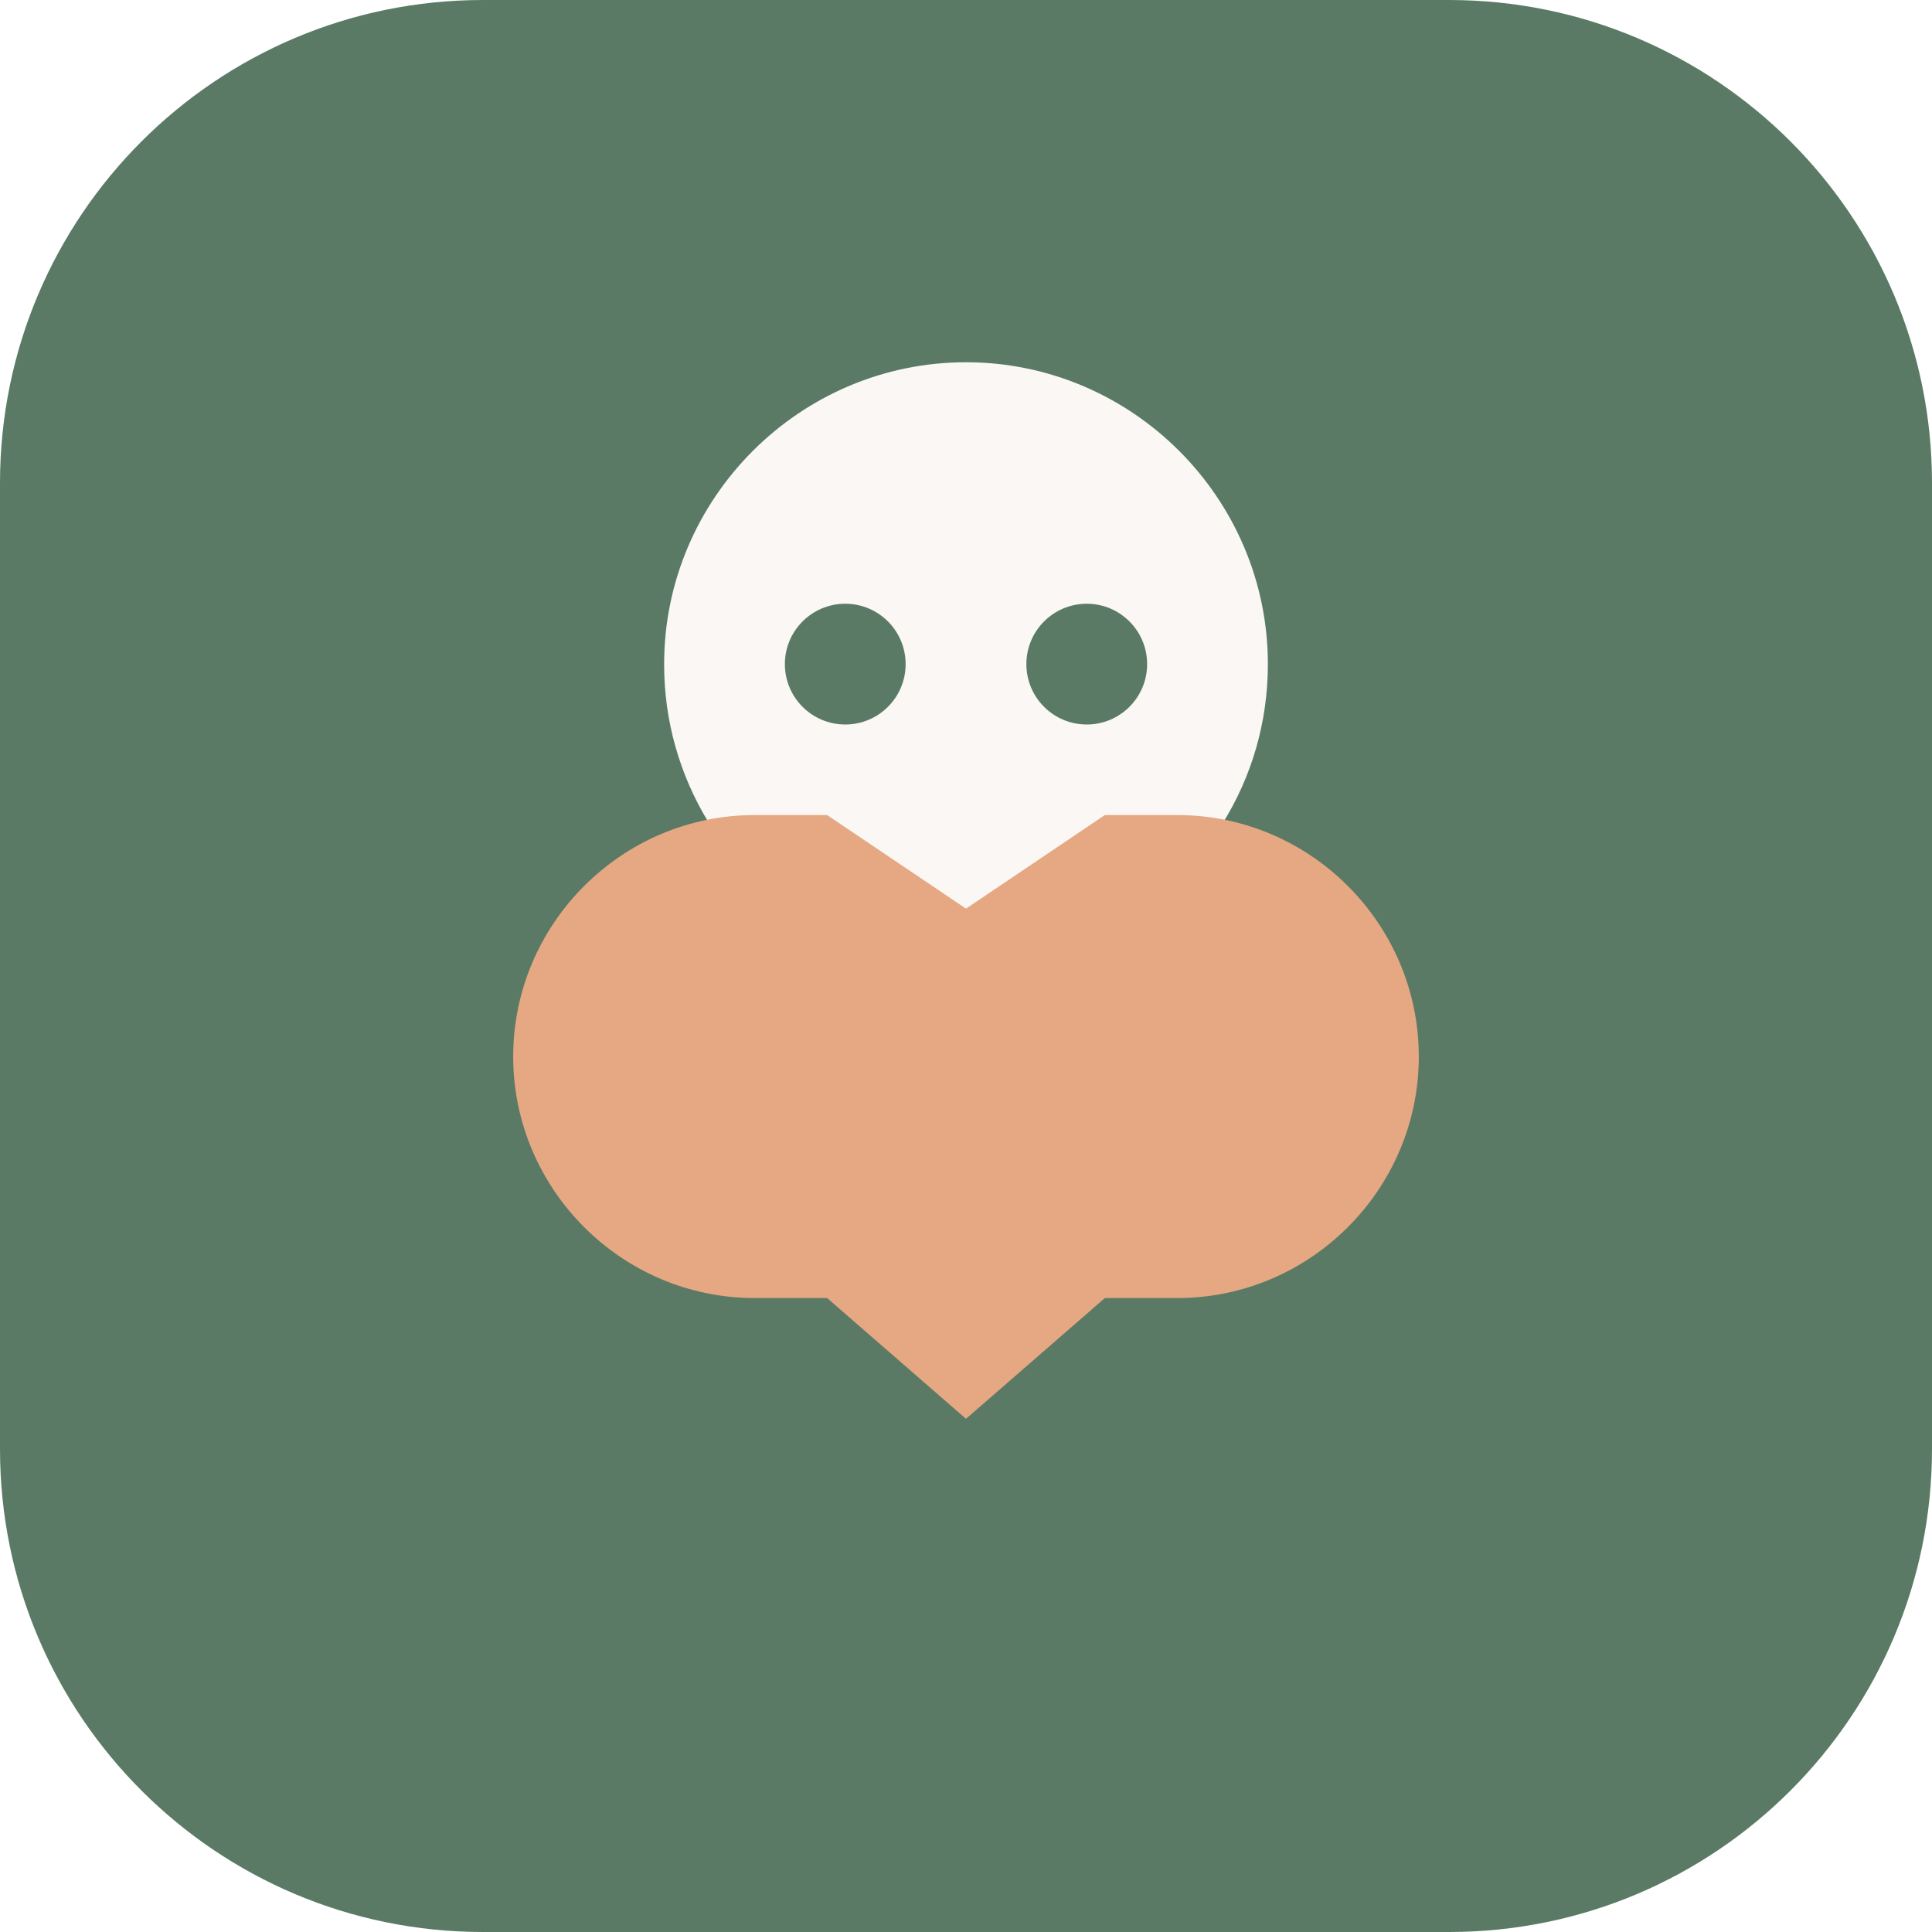
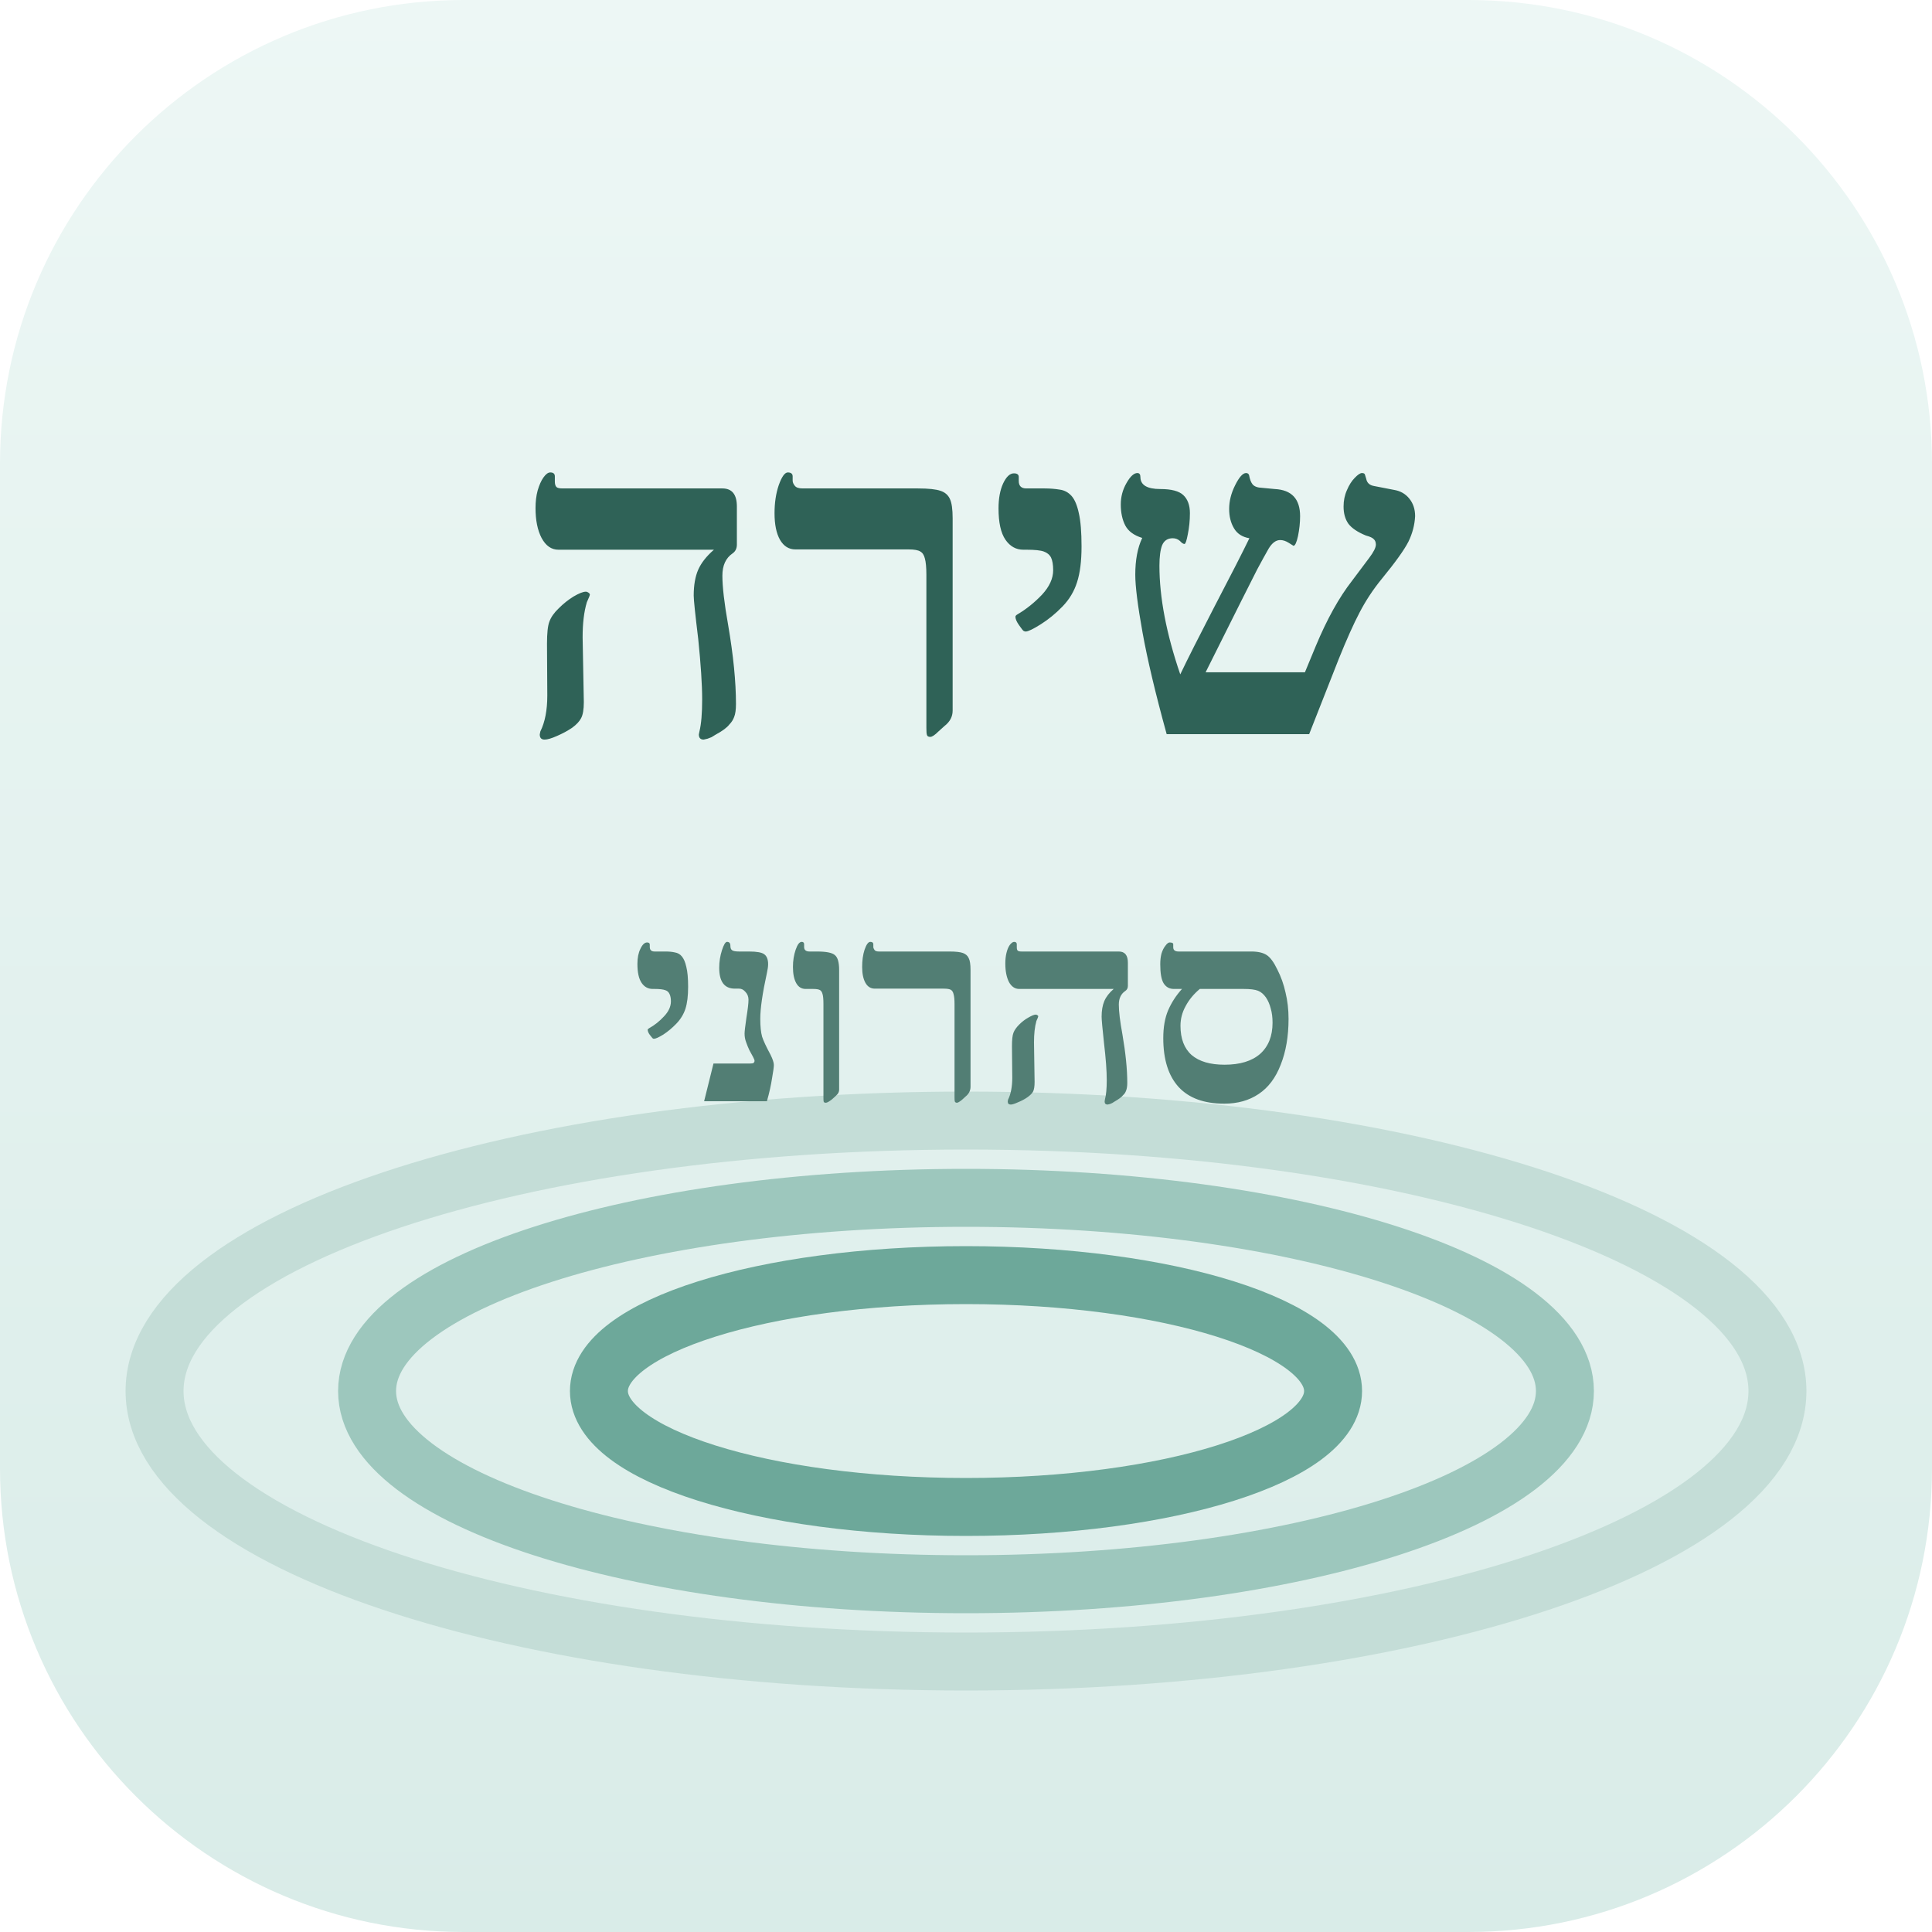
- <svg xmlns="http://www.w3.org/2000/svg" viewBox="0 0 64 64" role="img" aria-label="קשר">
-   <rect width="64" height="64" rx="16" fill="#5A7A65" />
-   <path d="M22 22c0-5.5 4.5-10 10-10s10 4.5 10 10c0 3.9-2.2 7.2-5.4 8.9L32 34l-4.6-3.1A10 10 0 0 1 22 22Z" fill="#FAF7F4" />
-   <path d="M17 35c0-4.4 3.6-8 8-8h2.4l4.6 3.1 4.6-3.1H39c4.4 0 8 3.6 8 8 0 4.4-3.6 8-8 8h-2.4L32 47l-4.6-4H25c-4.4 0-8-3.6-8-8Z" fill="#E5A882" />
-   <circle cx="28" cy="22" r="2" fill="#5A7A65" />
-   <circle cx="36" cy="22" r="2" fill="#5A7A65" />
+ <svg xmlns="http://www.w3.org/2000/svg" viewBox="0 0 100 100" role="img" aria-label="שירה סהרוני">
+   <defs>
+     <linearGradient id="ripple-bg" x1="0" y1="0" x2="0" y2="1">
+       <stop stop-color="#EDF7F5" />
+       <stop offset="1" stop-color="#D9ECE8" />
+     </linearGradient>
+   </defs>
+   <rect width="100" height="100" rx="24" fill="url(#ripple-bg)" />
+   <ellipse cx="50" cy="72" rx="42" ry="14" fill="none" stroke="#C4DDD7" stroke-width="3" />
+   <ellipse cx="50" cy="72" rx="31" ry="10" fill="none" stroke="#9DC7BD" stroke-width="3" />
+   <ellipse cx="50" cy="72" rx="19" ry="6" fill="none" stroke="#6DA89A" stroke-width="3" />
+   <text x="50" y="38" text-anchor="middle" font-family=".SF Hebrew, Arial Hebrew, Arial, sans-serif" font-size="23" font-weight="750" fill="#2F6257">שירה</text>
+   <text x="50" y="57" text-anchor="middle" font-family=".SF Hebrew, Arial Hebrew, Arial, sans-serif" font-size="14" font-weight="650" fill="#527E74">סהרוני</text>
</svg>
